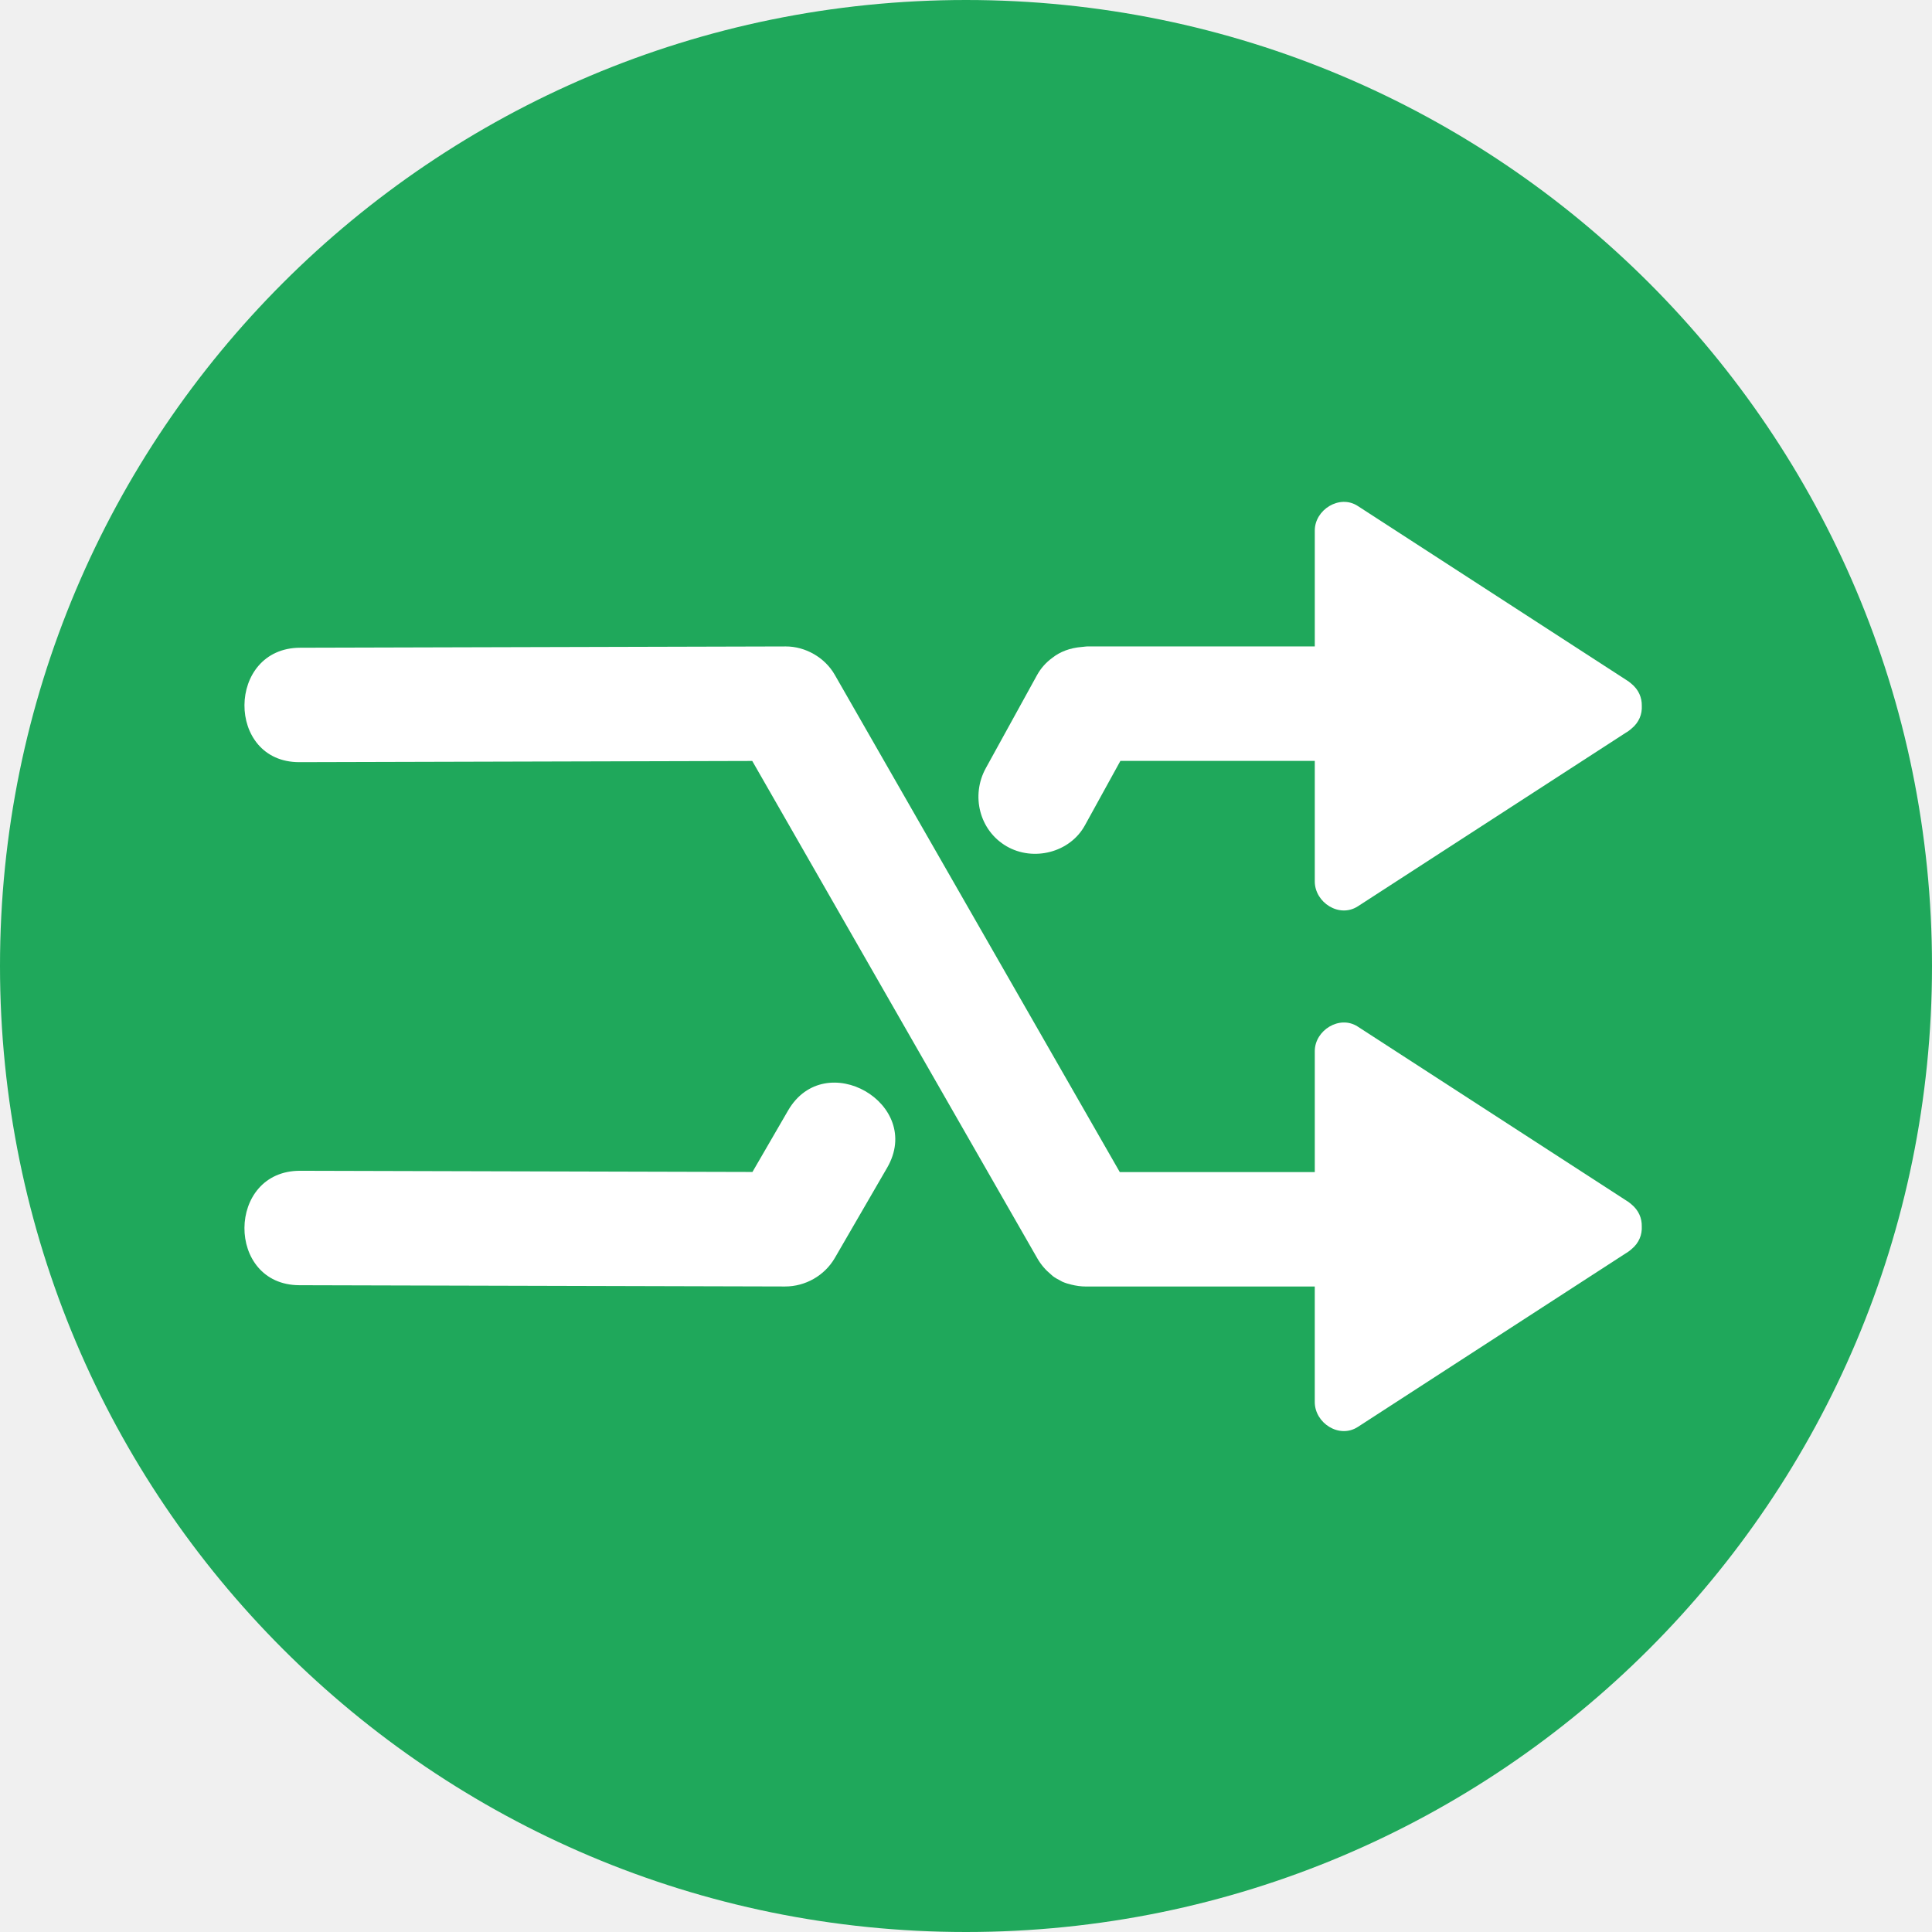
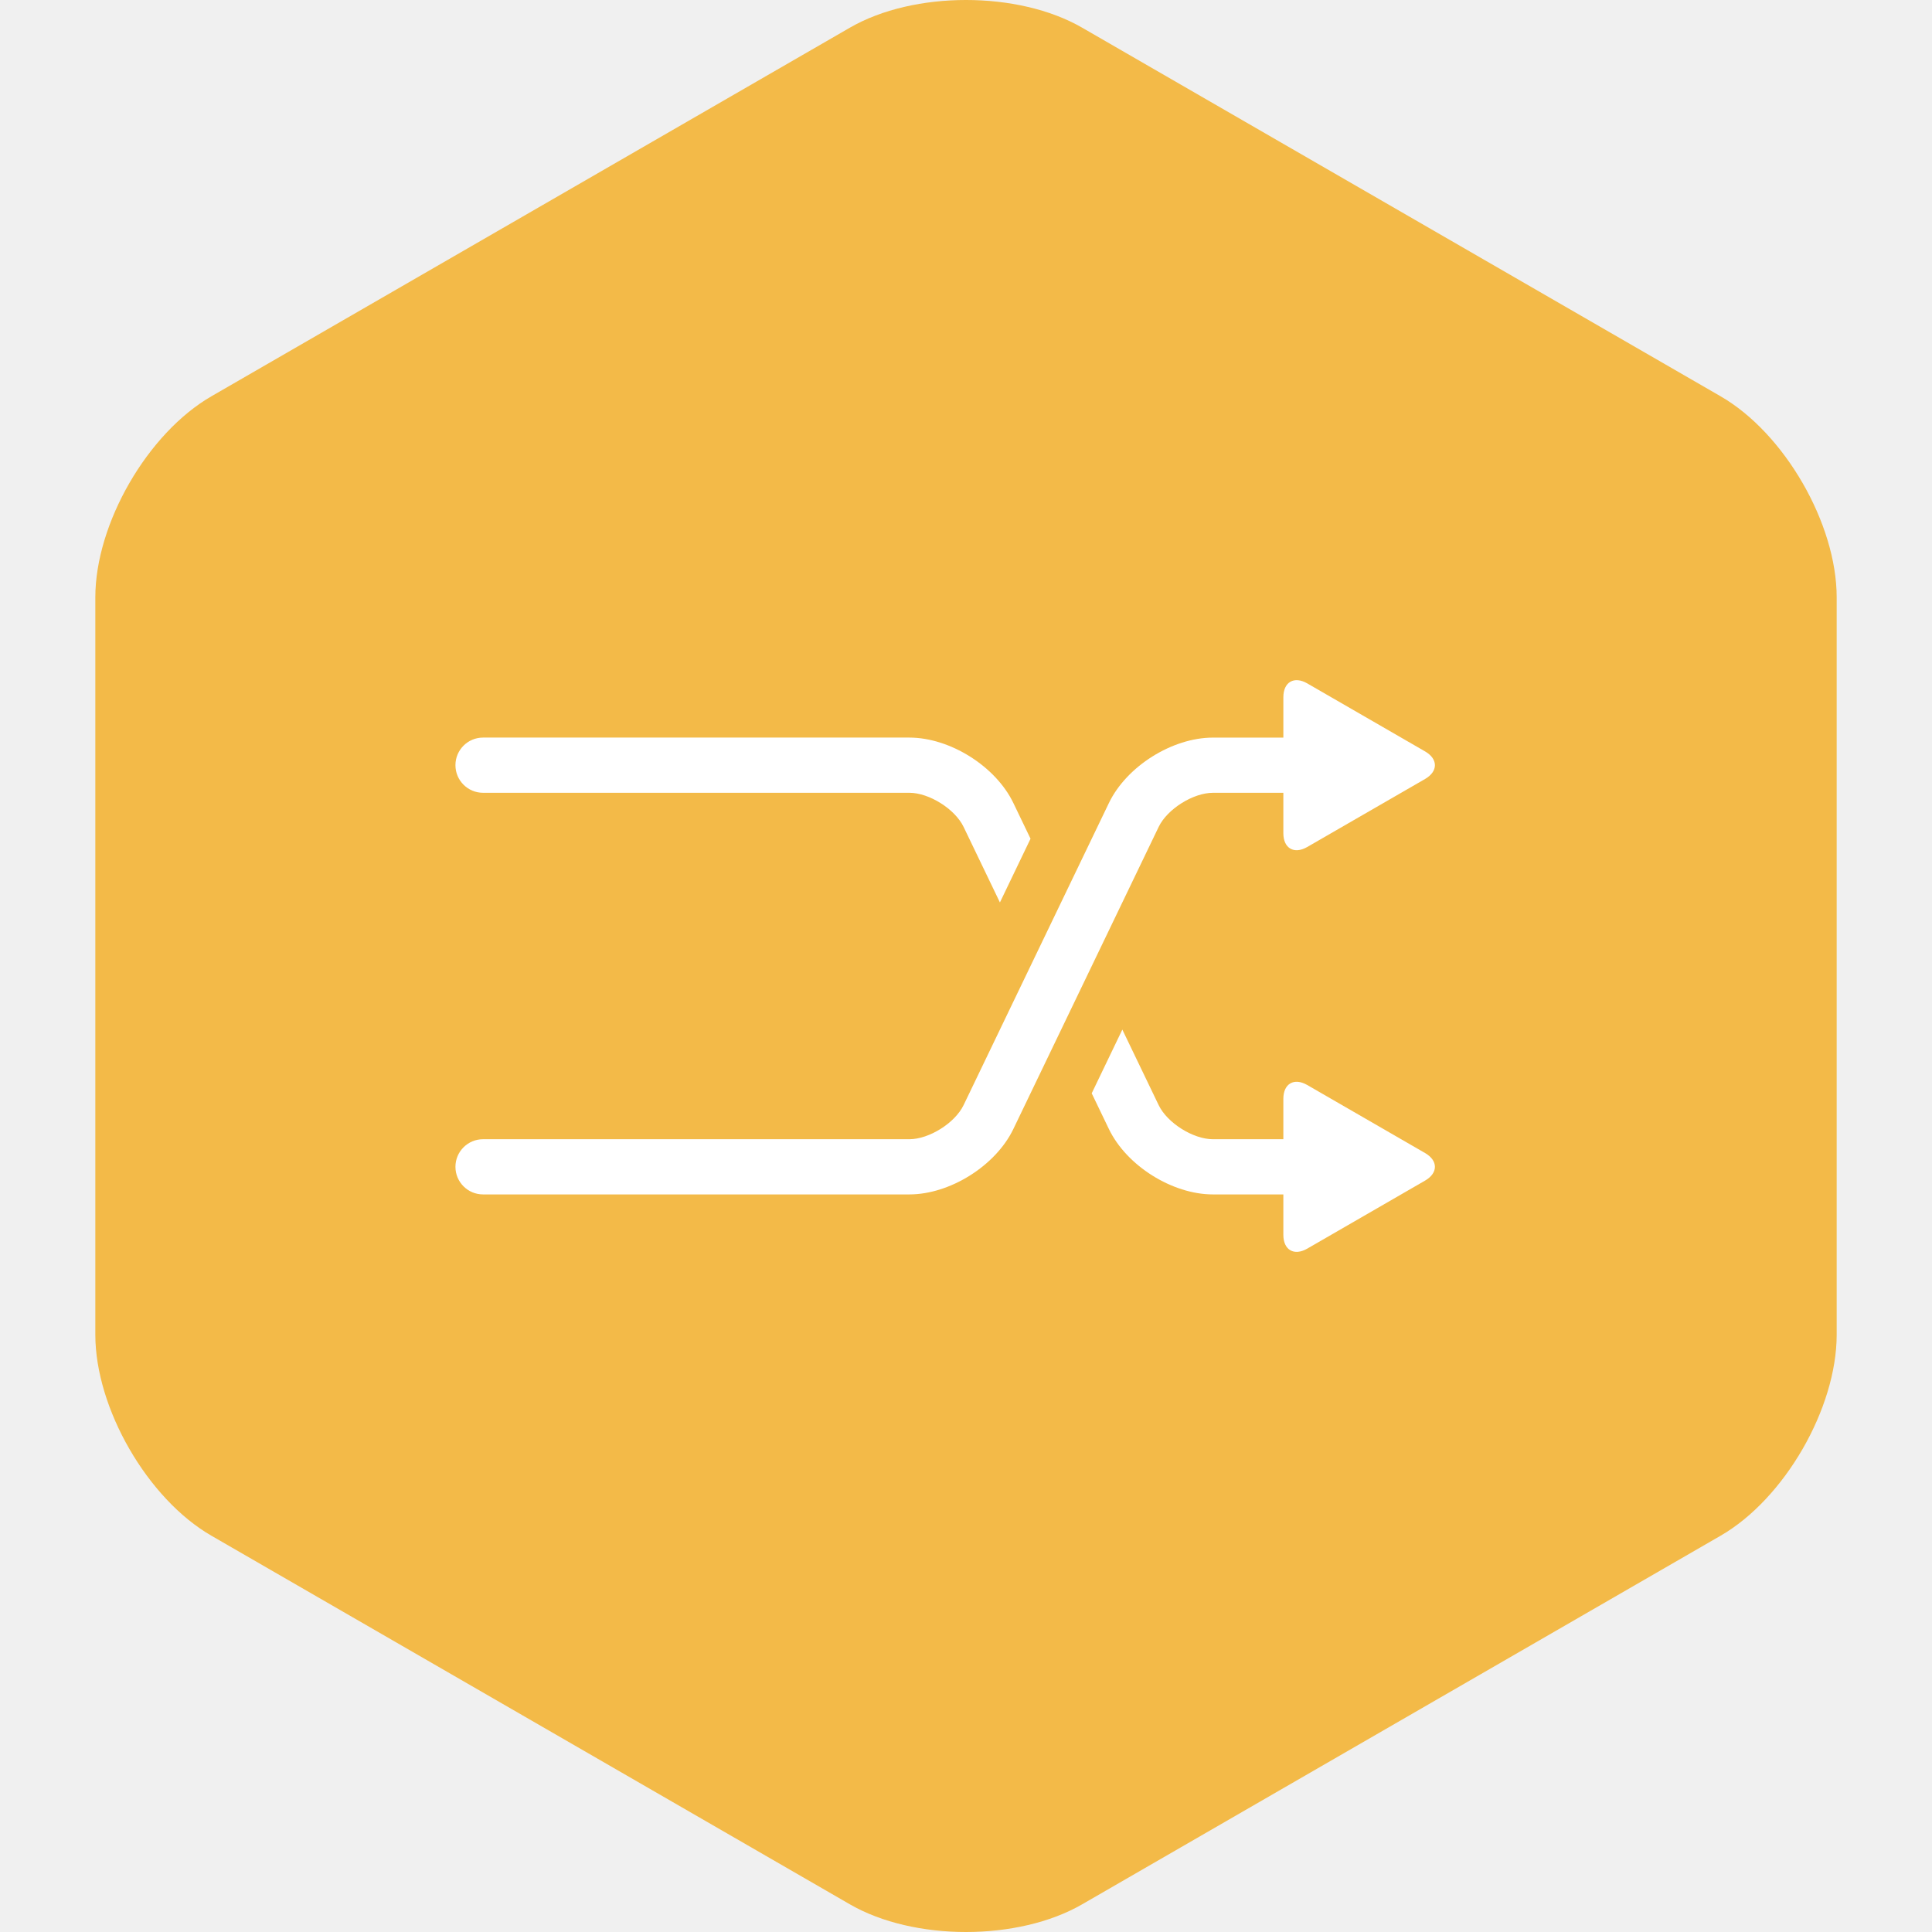
- <svg xmlns="http://www.w3.org/2000/svg" version="1.1" id="Layer_1" x="0px" y="0px" viewBox="0 0 473.654 473.654" style="enable-background:new 0 0 473.654 473.654;" xml:space="preserve">
-   <circle style="fill:#1FA85B;" cx="236.827" cy="236.827" r="236.827" />
-   <g>
-     <path style="fill:#FFFFFF;" d="M399.903,295.202c-0.135-0.116-0.277-0.224-0.415-0.333c-0.086-0.06-0.146-0.127-0.236-0.187   c-0.127-0.079-0.251-0.165-0.378-0.243c-0.06-0.037-0.112-0.079-0.176-0.112c-21.948-14.218-43.895-28.436-65.843-42.654   c-4.473-2.894-10.519,0.939-10.519,6.021c0,9.887,0,19.771,0,29.659c-15.938,0-31.872,0-47.807,0   c-23.298-40.649-46.595-81.295-69.889-121.94c-2.408-4.2-7.158-6.937-11.997-6.929c-39.681,0.105-79.361,0.209-119.042,0.314   c-18.107,0.049-18.272,28.103-0.202,28.054c37.007-0.097,74.017-0.194,111.024-0.292c23.294,40.642,46.588,81.28,69.878,121.921   c0.957,1.668,2.109,2.936,3.354,3.964c0.157,0.131,0.288,0.284,0.449,0.404c0.606,0.453,1.242,0.804,1.885,1.126   c0.153,0.079,0.28,0.176,0.441,0.247c0.733,0.325,1.485,0.553,2.251,0.729c1.118,0.273,2.304,0.456,3.616,0.456   c18.679,0,37.358,0,56.034,0c0,9.439,0,18.881,0,28.32c0,5.153,5.995,9.061,10.564,6.099   c21.899-14.188,43.798-28.376,65.697-42.568c0.232-0.123,0.445-0.273,0.658-0.426c0.011-0.007,0.026-0.019,0.037-0.026   c0.011-0.007,0.019-0.019,0.03-0.026c0.221-0.161,0.438-0.322,0.639-0.509c1.896-1.541,2.651-3.594,2.543-5.617   C402.55,298.68,401.754,296.702,399.903,295.202z" />
-     <path style="fill:#FFFFFF;" d="M193.205,272.26c-2.909,5.022-5.823,10.044-8.732,15.063c-36.958-0.097-73.916-0.194-110.875-0.292   c-18.114-0.049-18.268,28.006-0.202,28.054c39.681,0.105,79.361,0.209,119.042,0.314c5.019,0.015,9.73-2.674,12.243-7.015   c4.271-7.367,8.541-14.734,12.812-22.101C226.573,270.618,202.281,256.598,193.205,272.26z" />
-     <path style="fill:#FFFFFF;" d="M399.895,167.57c-0.127-0.112-0.258-0.213-0.393-0.314c-0.09-0.064-0.157-0.138-0.251-0.202   c-0.135-0.086-0.269-0.176-0.408-0.262c-0.045-0.03-0.09-0.064-0.138-0.09c-21.951-14.218-43.899-28.439-65.85-42.665   c-4.473-2.894-10.519,0.939-10.519,6.021c0,9.472,0,18.948,0,28.425c-18.612,0-37.224,0-55.836,0c-0.325,0-0.602,0.075-0.916,0.09   c-0.123,0.007-0.243,0.026-0.37,0.037c-2.924,0.236-5.355,1.182-7.244,2.681c-1.496,1.096-2.782,2.502-3.721,4.207   c-4.192,7.614-8.384,15.224-12.572,22.838c-3.683,6.69-1.586,15.276,5.134,19.158c6.518,3.762,15.471,1.559,19.158-5.134   c2.902-5.277,5.808-10.549,8.713-15.822c15.886,0,31.768,0,47.653,0c0,9.854,0,19.704,0,29.554c0,5.153,5.995,9.061,10.564,6.099   c21.899-14.188,43.798-28.372,65.697-42.56c0.232-0.123,0.445-0.273,0.662-0.426c0.011-0.007,0.026-0.019,0.037-0.026   c0.011-0.007,0.019-0.019,0.03-0.026c0.221-0.161,0.438-0.322,0.639-0.509c1.896-1.541,2.651-3.59,2.543-5.617   C402.55,171.052,401.754,169.066,399.895,167.57z" />
+ <svg xmlns="http://www.w3.org/2000/svg" version="1.1" id="gr_x5F_icon13_x5F_trasncoder" x="0px" y="0px" width="250px" height="250px" viewBox="0 0 250 250" enable-background="new 0 0 250 250" xml:space="preserve">
+   <g id="gr_x5F_big_31_">
+     <path id="gr_215_" fill="#F3BA48" d="M237.666,172.703c0,9.54-6.756,21.249-15.021,26.018l-82.622,47.701   c-8.262,4.771-21.784,4.771-30.043,0l-82.624-47.701c-8.263-4.769-15.021-16.478-15.021-26.018V77.299   c0-9.541,6.759-21.249,15.021-26.019l82.624-47.702c8.259-4.771,21.781-4.771,30.043,0l82.622,47.702   c8.266,4.77,15.021,16.478,15.021,26.019V172.703z" />
+     <g>
+       <path fill="#FFFFFF" d="M131.126,103.905l2.225,4.623l-3.962,8.247L124.688,107c-1.109-2.311-4.457-4.414-7.018-4.414H62.505    c-1.971,0-3.571-1.599-3.571-3.572c0-1.972,1.601-3.571,3.571-3.571h55.165C122.933,95.444,128.845,99.16,131.126,103.905z     M184.4,149.2l-15.241-8.799c-1.702-0.982-3.094-0.179-3.094,1.785v5.229h-9.113c-2.563,0-5.911-2.104-7.021-4.414l-4.701-9.772    l-3.963,8.245l2.226,4.625c2.284,4.743,8.196,8.459,13.459,8.459h9.113v5.229c0,1.964,1.392,2.768,3.094,1.785l15.241-8.8    C186.103,151.79,186.103,150.183,184.4,149.2z" />
+       <path fill="#FFFFFF" d="M184.4,100.803l-15.241,8.796c-1.702,0.981-3.094,0.178-3.094-1.786v-5.225h-9.113    c-2.563,0-5.911,2.104-7.021,4.414l-18.806,39.096c-2.281,4.743-8.193,8.459-13.456,8.459H62.505    c-1.971,0-3.571-1.599-3.571-3.571s1.601-3.571,3.571-3.571h55.165c2.561,0,5.908-2.104,7.018-4.412l18.806-39.098    c2.284-4.744,8.196-8.459,13.459-8.459h9.113v-5.228c0-1.964,1.392-2.768,3.094-1.786l15.241,8.799    C186.103,98.213,186.103,99.821,184.4,100.803z" />
+     </g>
  </g>
-   <g>
- </g>
-   <g>
- </g>
-   <g>
- </g>
-   <g>
- </g>
-   <g>
- </g>
-   <g>
- </g>
-   <g>
- </g>
-   <g>
- </g>
-   <g>
- </g>
-   <g>
- </g>
-   <g>
- </g>
-   <g>
- </g>
-   <g>
- </g>
-   <g>
- </g>
-   <g>
- </g>
</svg>
